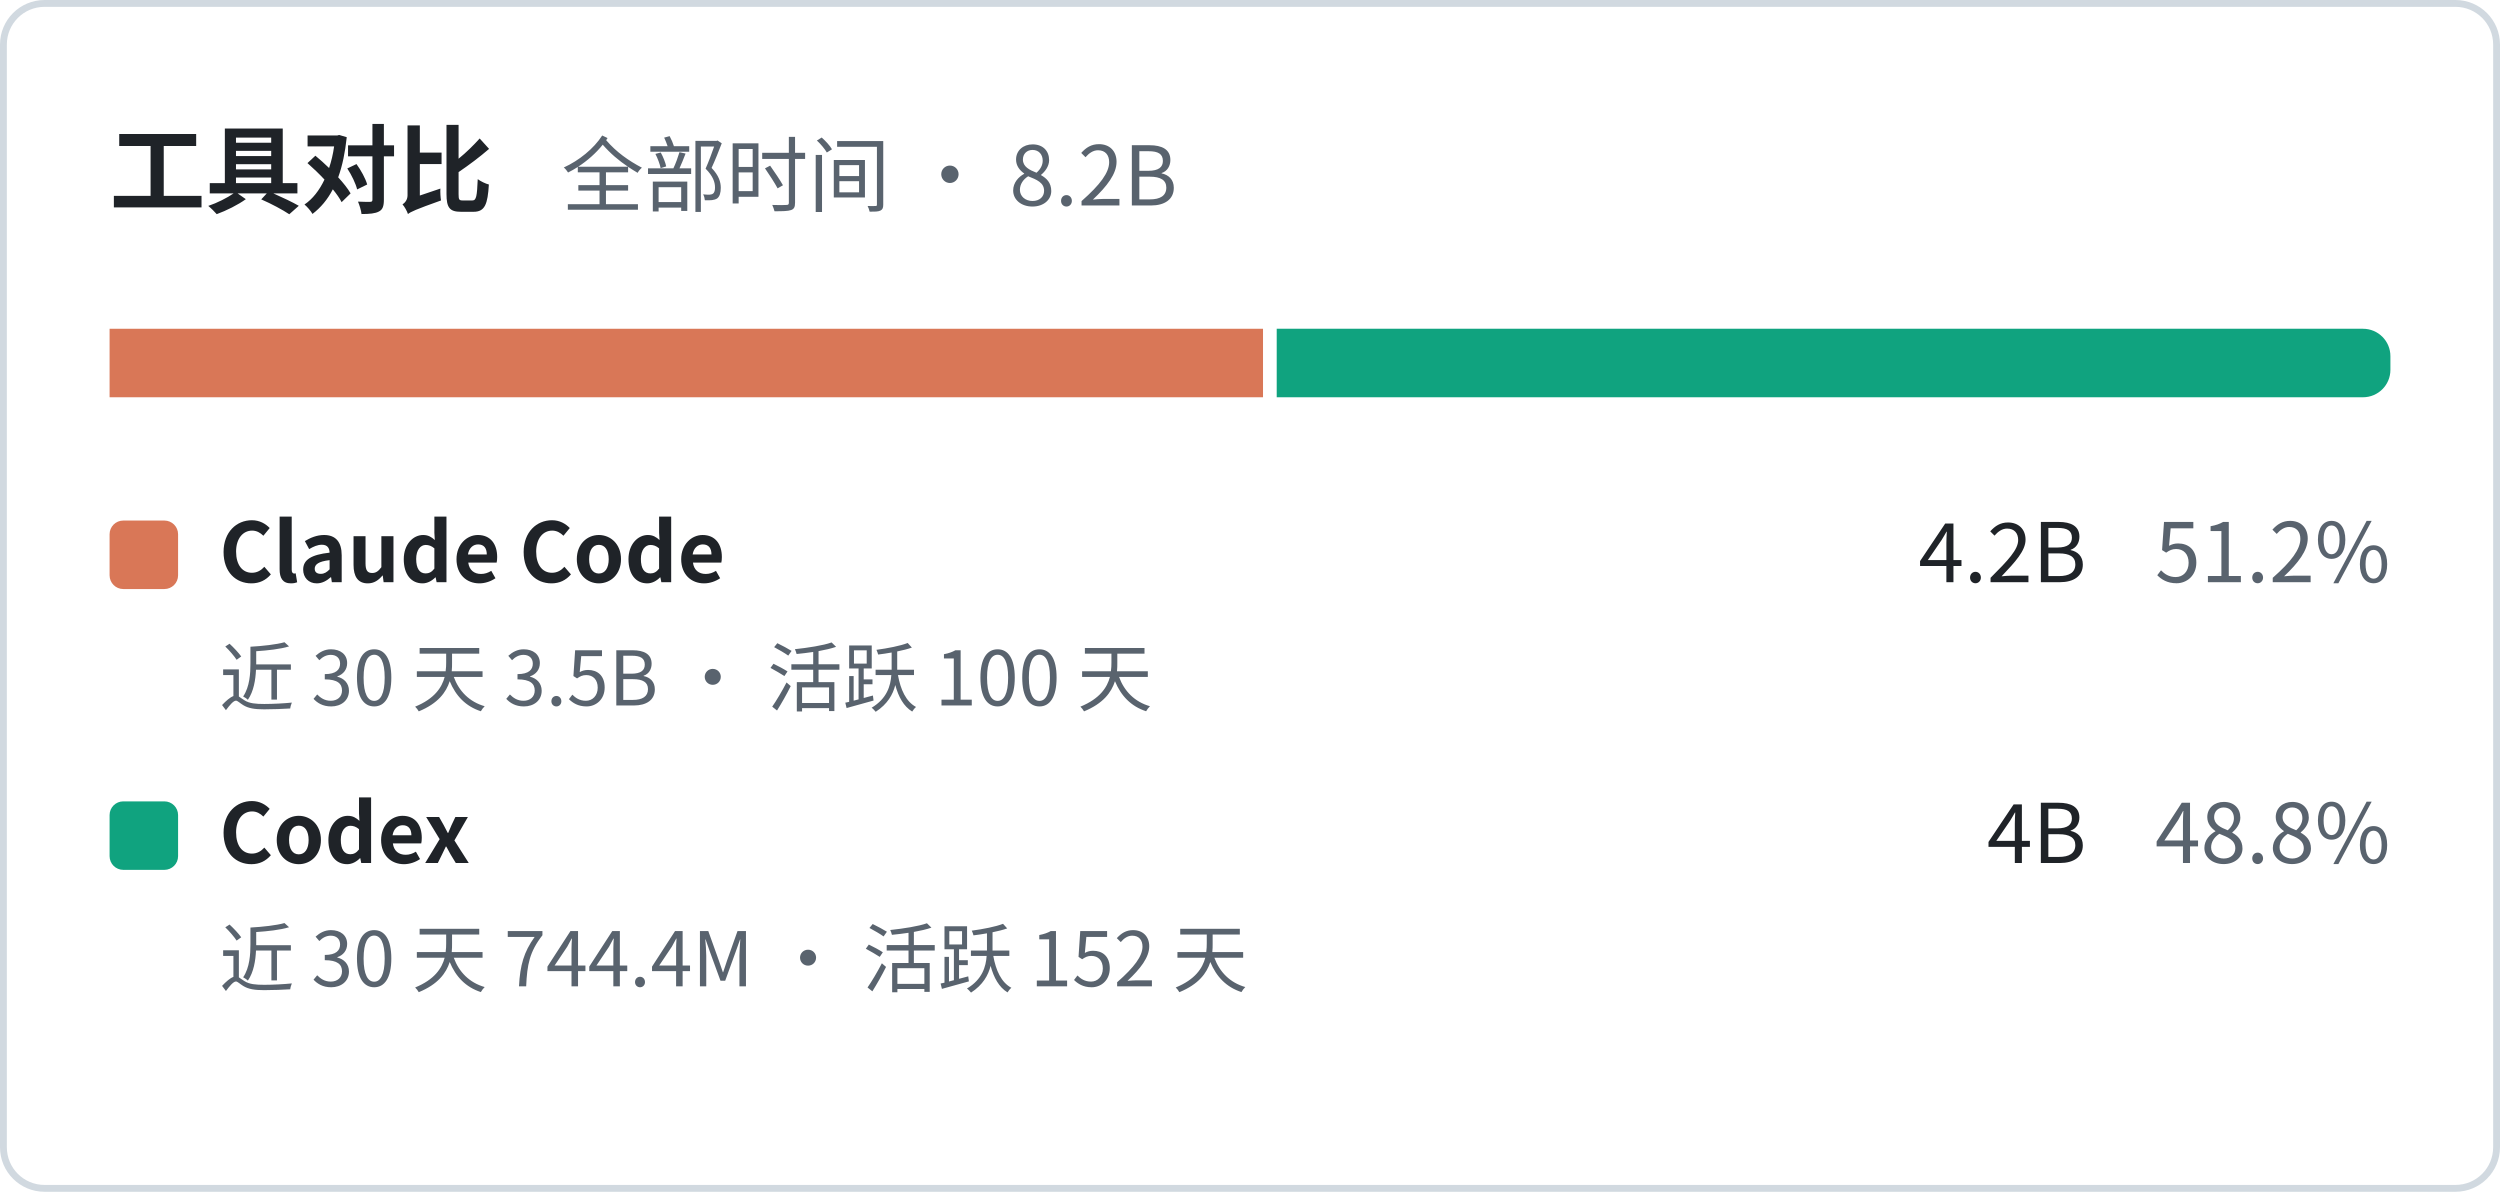
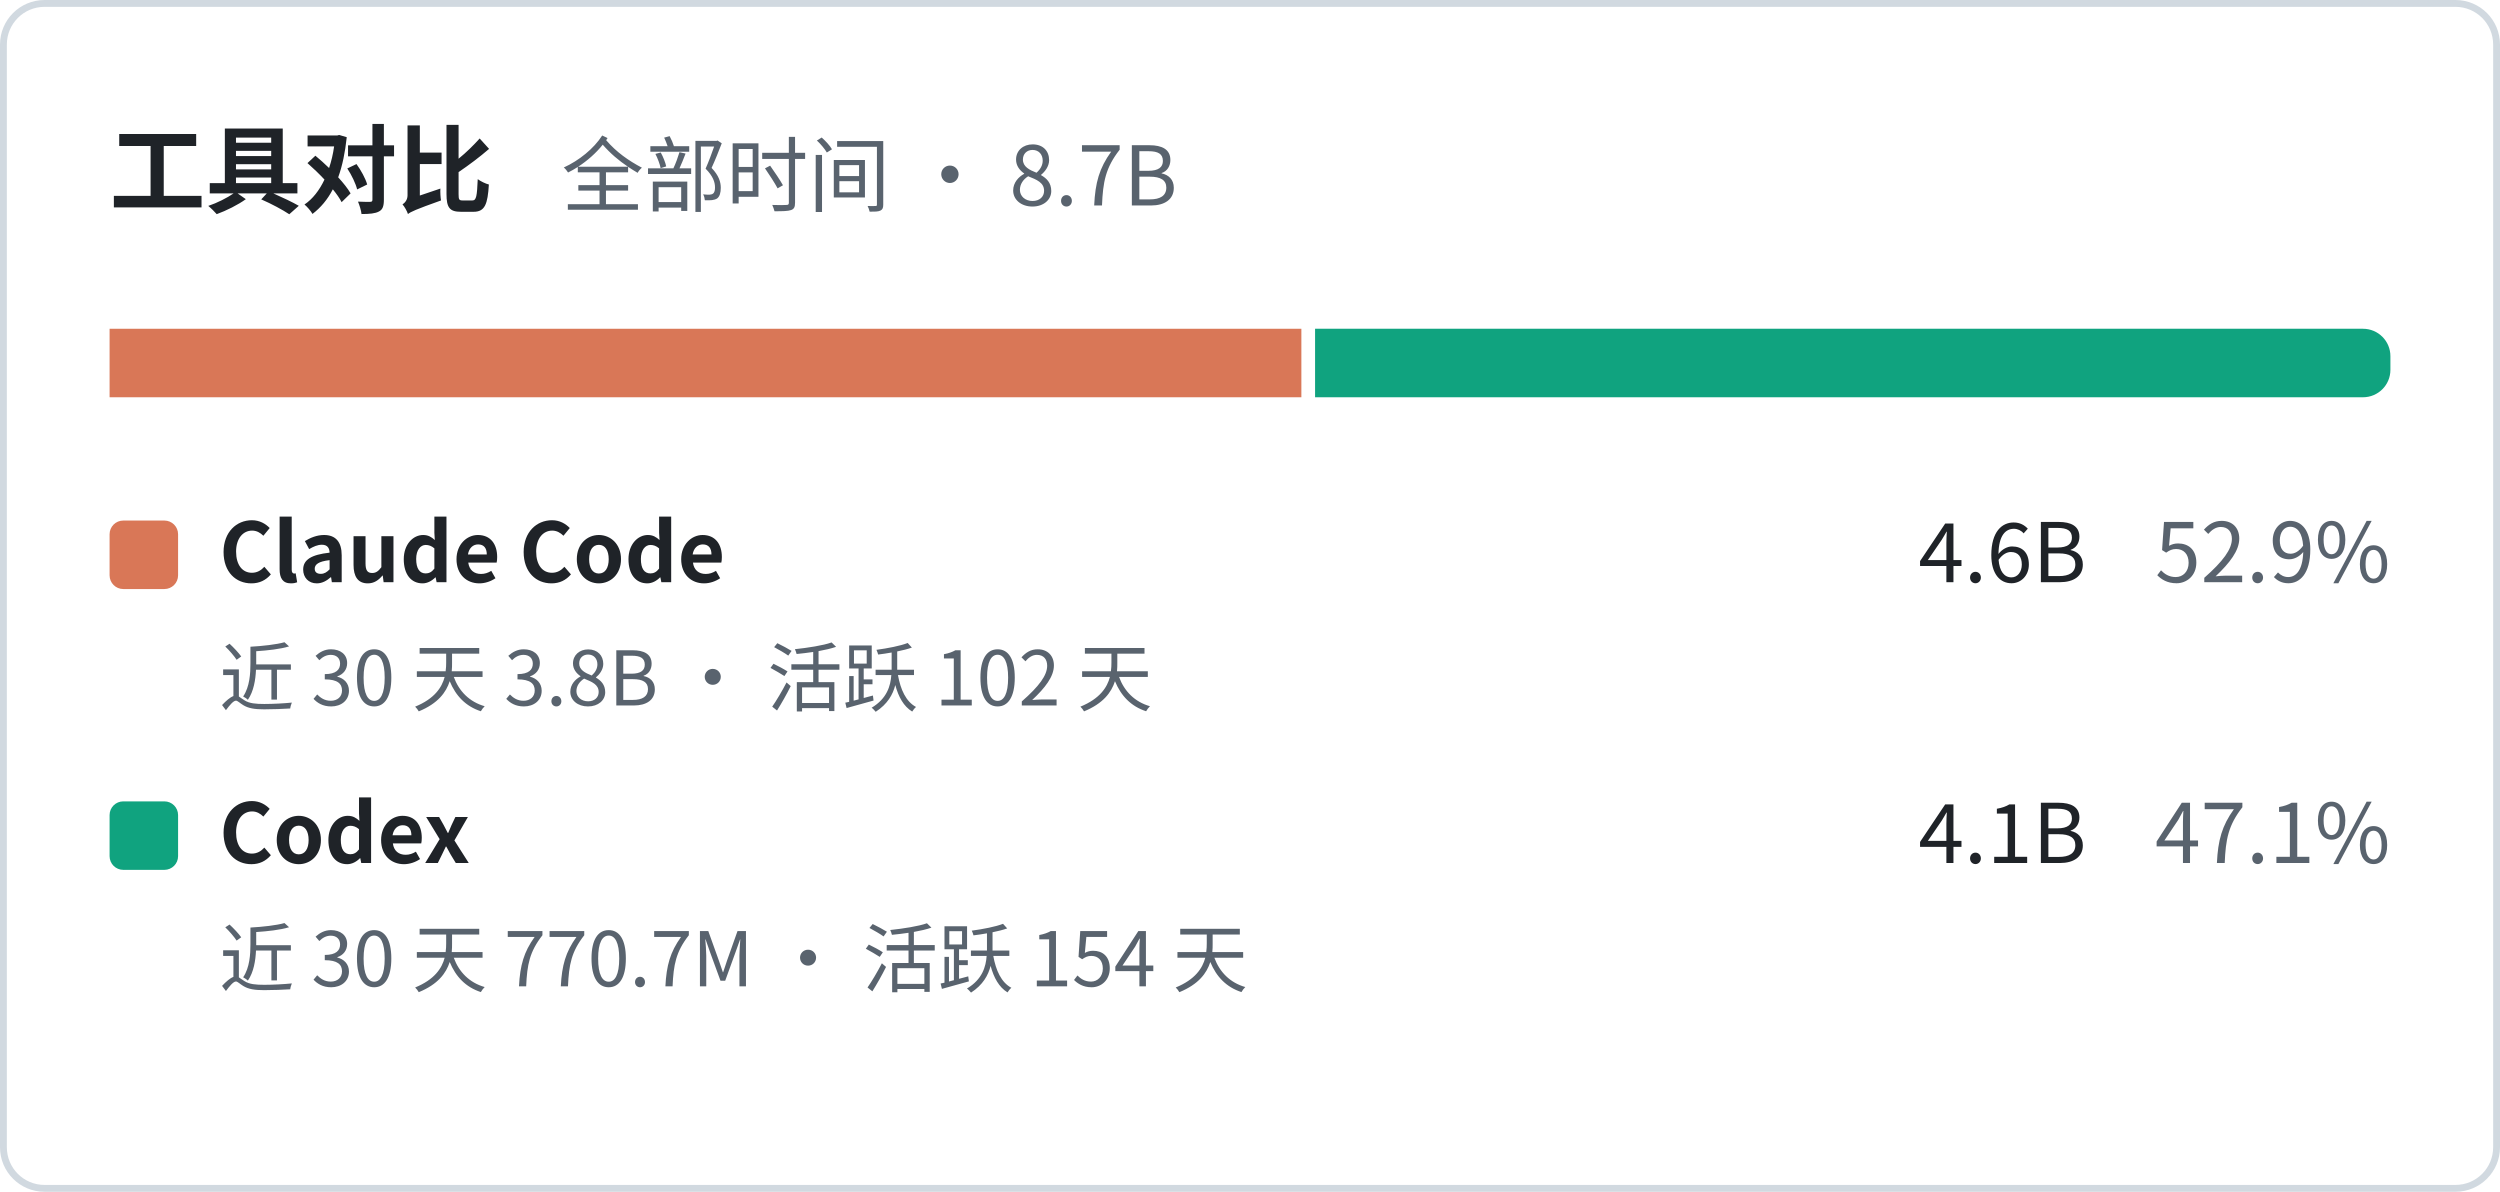
<svg xmlns="http://www.w3.org/2000/svg" width="365" height="174" viewBox="0 0 365 174" font-family="system-ui, -apple-system, 'Segoe UI', 'PingFang SC', 'Microsoft YaHei', 'Noto Sans CJK SC', sans-serif">
  <rect x="0.5" y="0.5" width="364" height="173" rx="6" fill="none" stroke="#d1d9e0" />
-   <text x="16" y="30" font-size="14" font-weight="600" fill="#1f2328">工具对比<tspan dx="10" font-size="12" font-weight="400" fill="#59636e">全部时间 · 8.2B</tspan>
+   <text x="16" y="30" font-size="14" font-weight="600" fill="#1f2328">工具对比<tspan dx="10" font-size="12" font-weight="400" fill="#59636e">全部时间 · 8.7B</tspan>
  </text>
-   <rect x="16.0" y="48" width="168.4" height="10" fill="#d97757" />
-   <path d="M186.4 48 h158.6 a4.0 4.0 0 0 1 4.0 4.0 v2.0 a4.0 4.0 0 0 1 -4.0 4.0 h-158.6 z" fill="#10a37f" />
+   <rect x="16.0" y="48" width="174.0" height="10" fill="#d97757" />
+   <path d="M192.0 48 h153.0 a4.0 4.0 0 0 1 4.0 4.0 v2.0 a4.0 4.0 0 0 1 -4.0 4.0 h-153.0 z" fill="#10a37f" />
  <rect x="16" y="76.0" width="10" height="10" rx="2" fill="#d97757" />
  <text x="32" y="85.0" font-size="12" font-weight="600" fill="#1f2328">Claude Code</text>
-   <text x="349" y="85.0" font-size="12" text-anchor="end" fill="#1f2328">4.2B<tspan dx="10" font-size="12" font-weight="400" fill="#59636e">51.2%</tspan>
+   <text x="349" y="85.0" font-size="12" text-anchor="end" fill="#1f2328">4.6B<tspan dx="10" font-size="12" font-weight="400" fill="#59636e">52.9%</tspan>
  </text>
-   <text x="32" y="103.0" font-size="11" fill="#59636e">近 30 天 3.5B · 活跃 100 天</text>
+   <text x="32" y="103.0" font-size="11" fill="#59636e">近 30 天 3.8B · 活跃 102 天</text>
  <rect x="16" y="117.0" width="10" height="10" rx="2" fill="#10a37f" />
  <text x="32" y="126.0" font-size="12" font-weight="600" fill="#1f2328">Codex</text>
-   <text x="349" y="126.0" font-size="12" text-anchor="end" fill="#1f2328">4B<tspan dx="10" font-size="12" font-weight="400" fill="#59636e">48.8%</tspan>
+   <text x="349" y="126.0" font-size="12" text-anchor="end" fill="#1f2328">4.1B<tspan dx="10" font-size="12" font-weight="400" fill="#59636e">47.1%</tspan>
  </text>
-   <text x="32" y="144.0" font-size="11" fill="#59636e">近 30 天 744.4M · 活跃 152 天</text>
+   <text x="32" y="144.0" font-size="11" fill="#59636e">近 30 天 770.7M · 活跃 154 天</text>
</svg>
